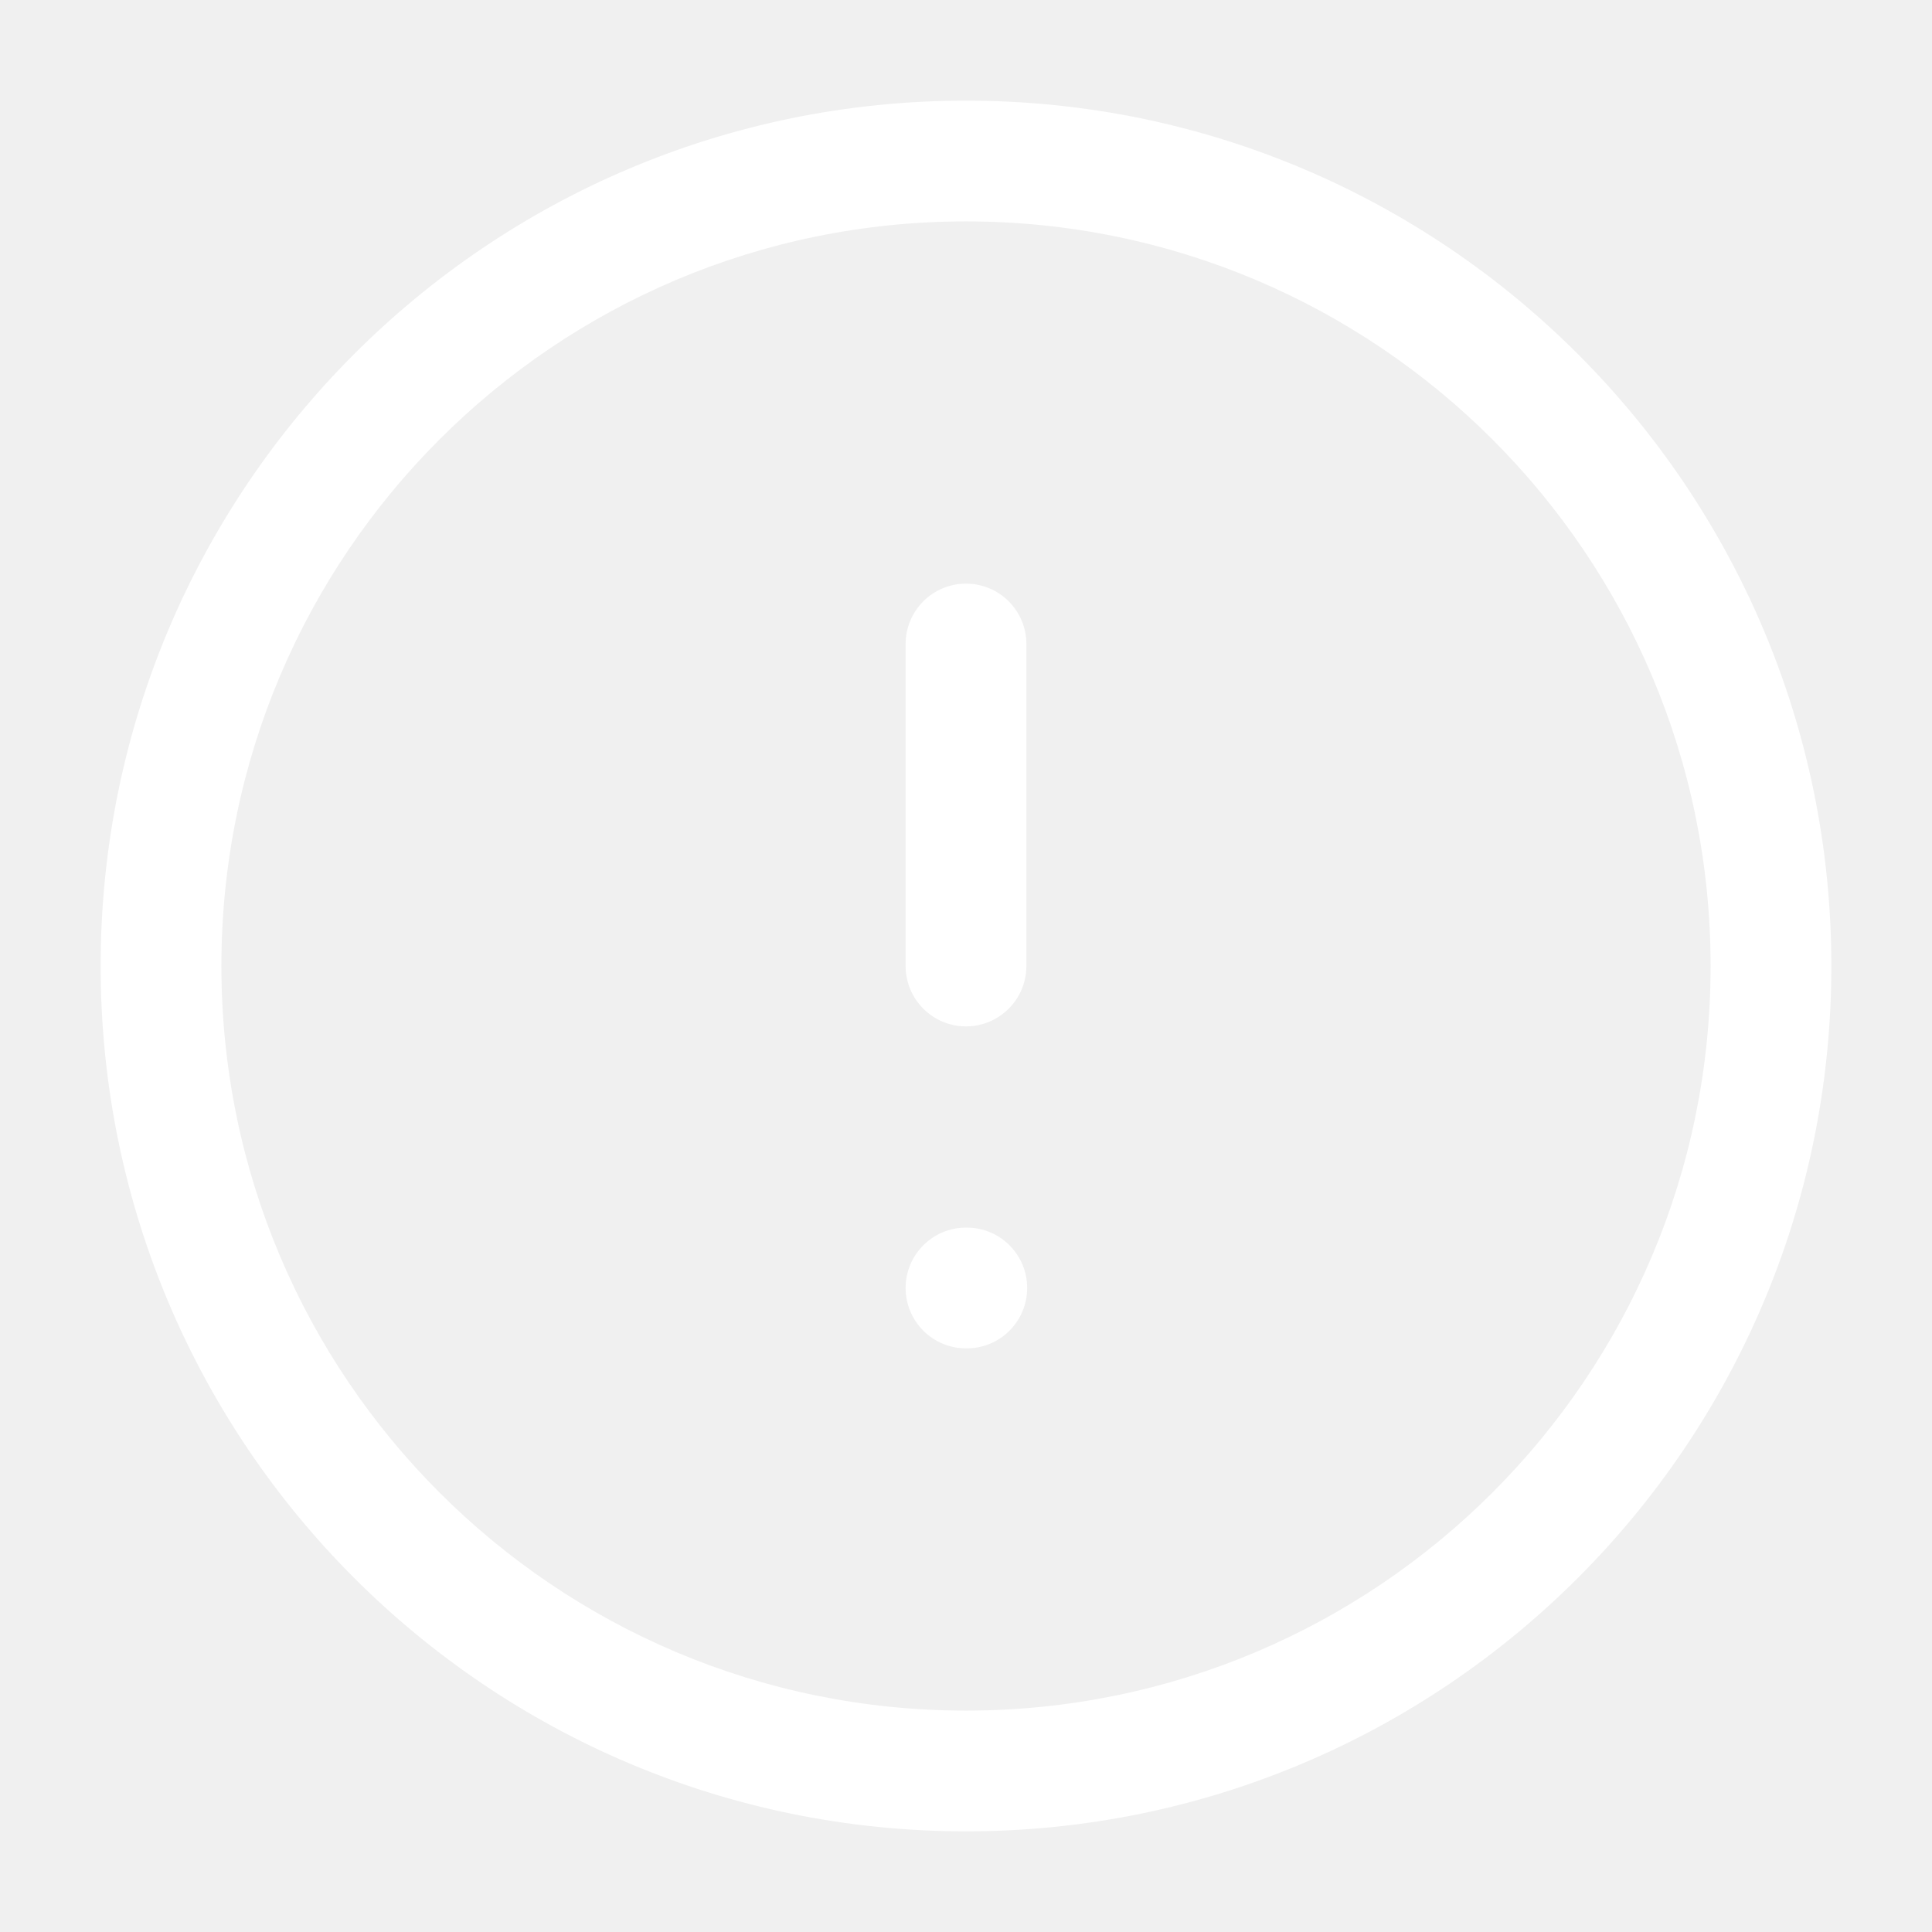
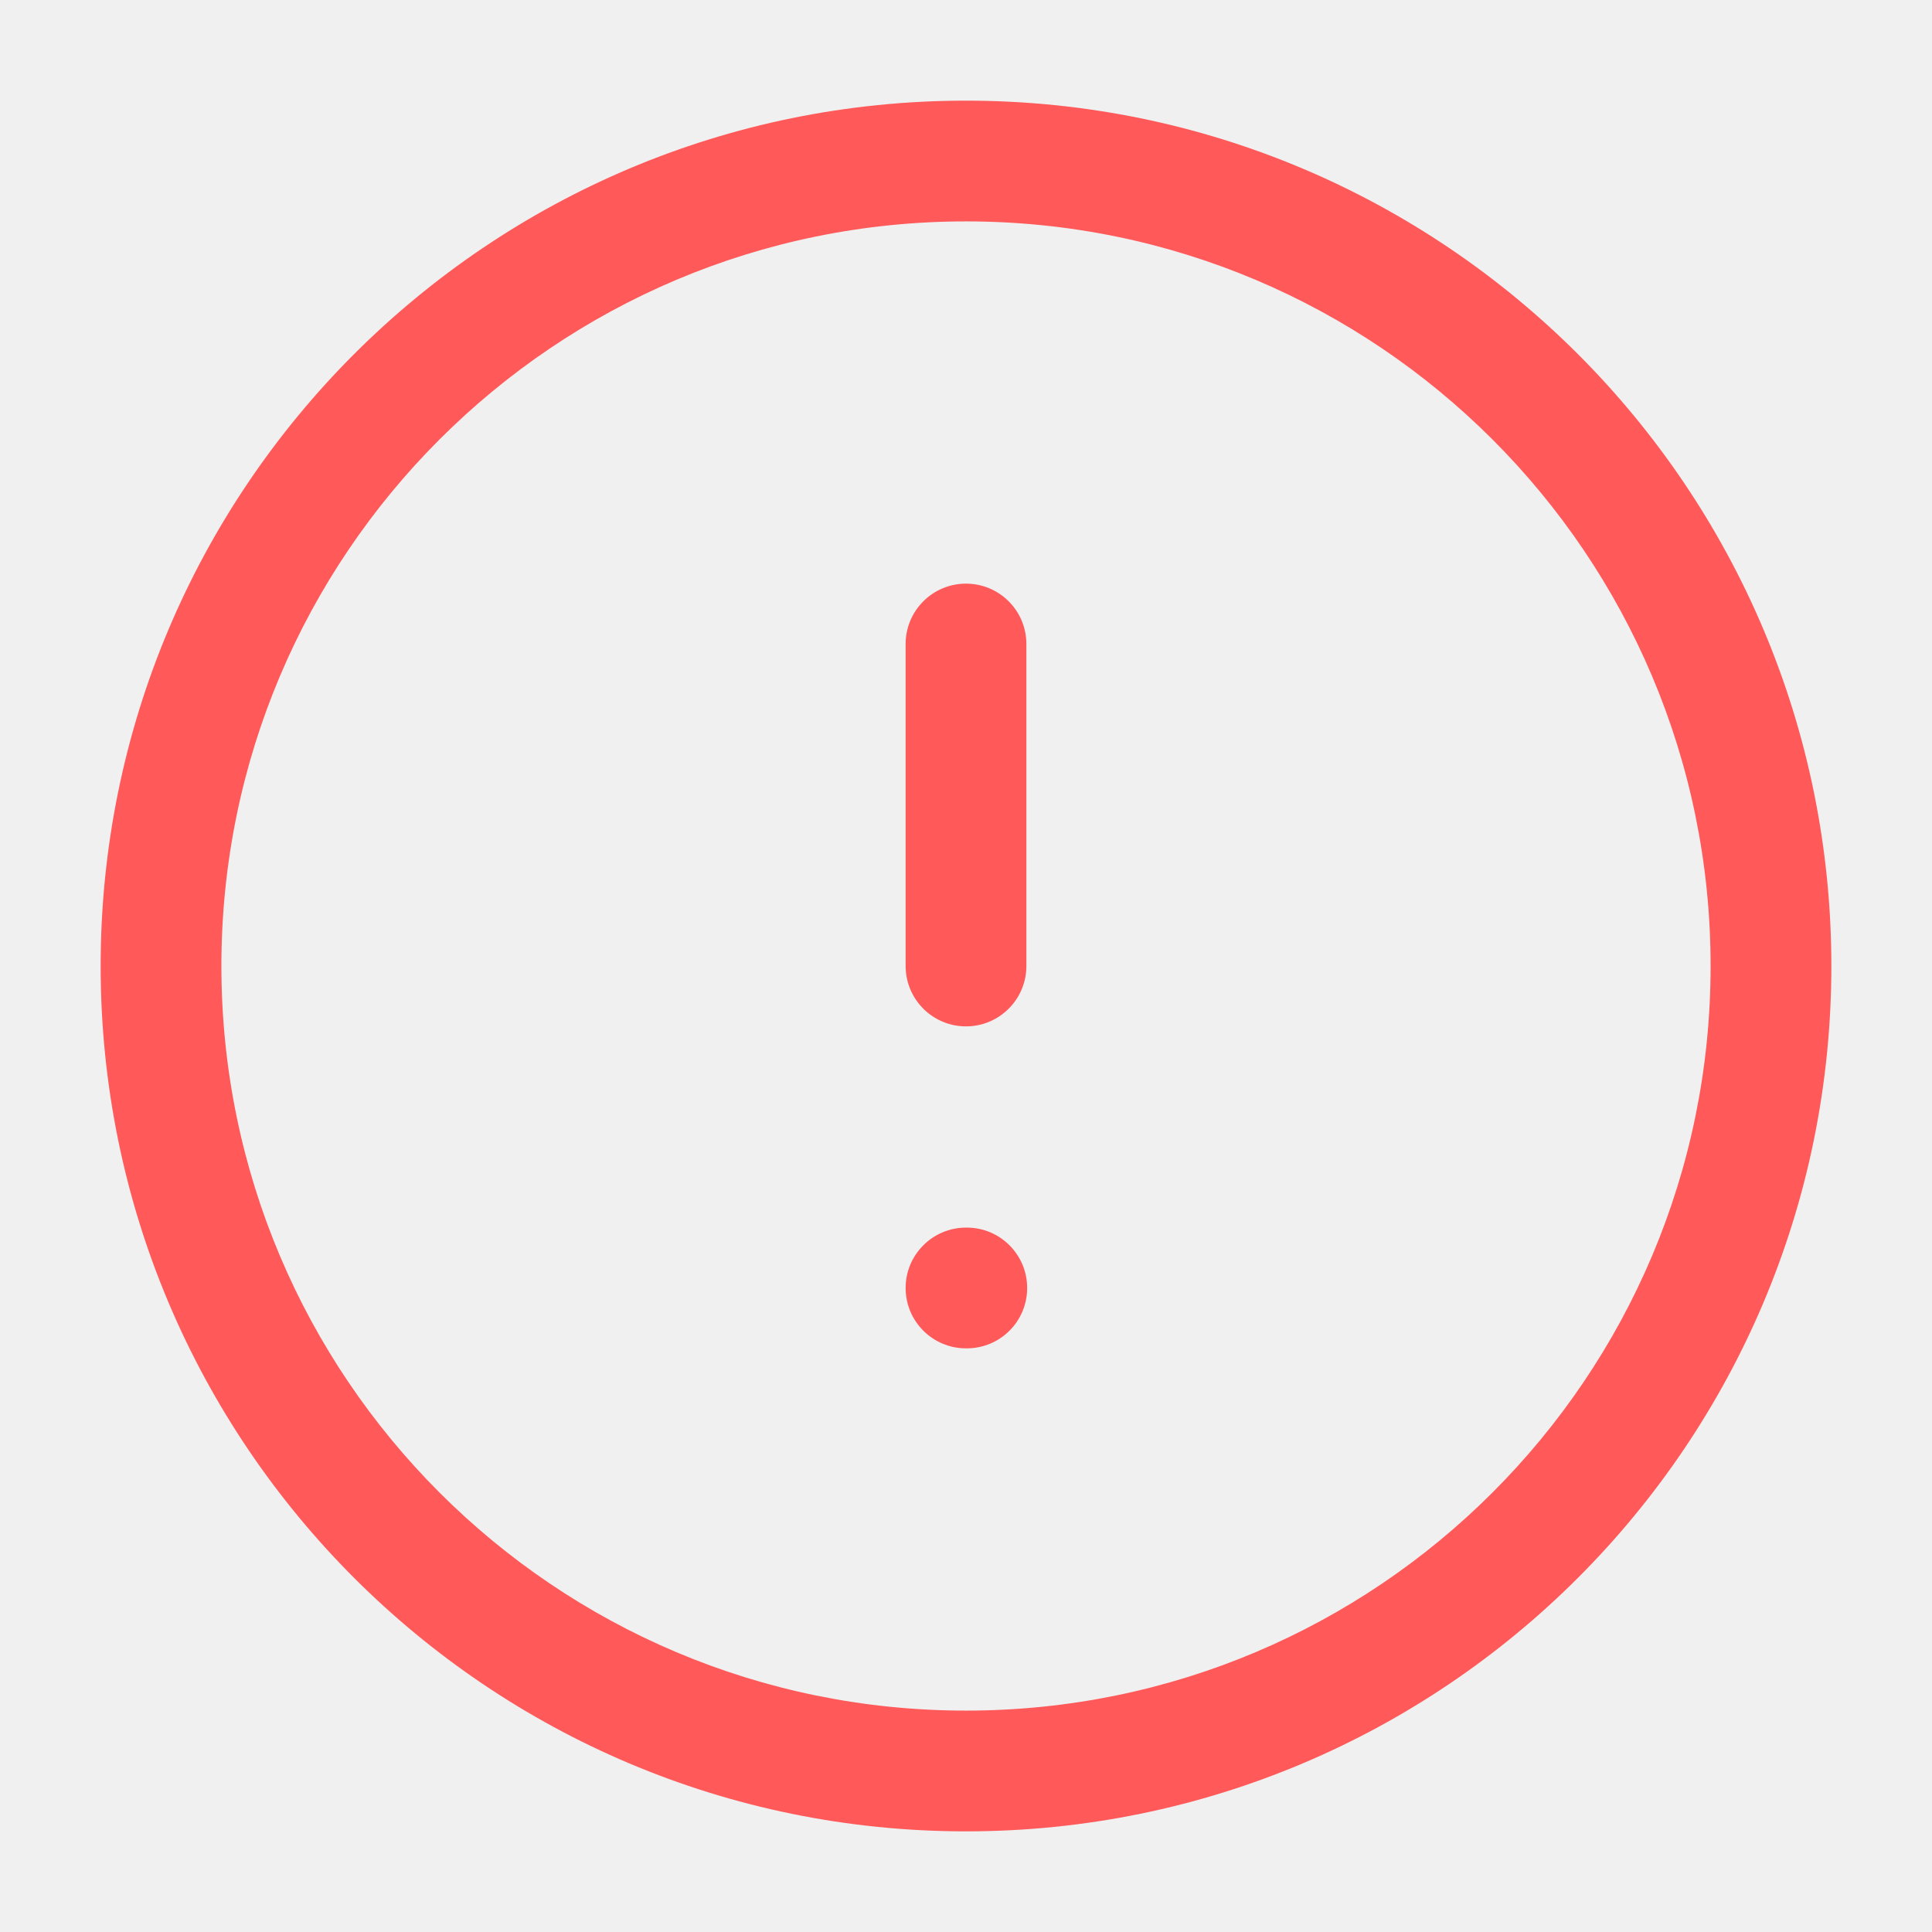
- <svg xmlns="http://www.w3.org/2000/svg" width="32" height="32" viewBox="0 0 32 32" fill="none">
-   <path fill-rule="evenodd" clip-rule="evenodd" d="M16 3.667C9.188 3.667 3.667 9.189 3.667 16C3.667 22.812 9.188 28.333 16 28.333C22.811 28.333 28.333 22.812 28.333 16C28.333 9.189 22.811 3.667 16 3.667ZM1.667 16C1.667 8.084 8.084 1.667 16 1.667C23.916 1.667 30.333 8.084 30.333 16C30.333 23.916 23.916 30.333 16 30.333C8.084 30.333 1.667 23.916 1.667 16ZM16 9.667C16.552 9.667 17 10.114 17 10.667V16C17 16.552 16.552 17 16 17C15.448 17 15 16.552 15 16V10.667C15 10.114 15.448 9.667 16 9.667ZM15 21.333C15 20.781 15.448 20.333 16 20.333H16.013C16.566 20.333 17.013 20.781 17.013 21.333C17.013 21.886 16.566 22.333 16.013 22.333H16C15.448 22.333 15 21.886 15 21.333Z" fill="white" />
+ <svg xmlns="http://www.w3.org/2000/svg" width="16" height="16" viewBox="0 0 32 32" fill="none">
+   <path fill-rule="evenodd" clip-rule="evenodd" d="M16 3.667C9.188 3.667 3.667 9.189 3.667 16C3.667 22.812 9.188 28.333 16 28.333C22.811 28.333 28.333 22.812 28.333 16C28.333 9.189 22.811 3.667 16 3.667ZM1.667 16C1.667 8.084 8.084 1.667 16 1.667C23.916 1.667 30.333 8.084 30.333 16C30.333 23.916 23.916 30.333 16 30.333C8.084 30.333 1.667 23.916 1.667 16ZM16 9.667C16.552 9.667 17 10.114 17 10.667V16C17 16.552 16.552 17 16 17C15.448 17 15 16.552 15 16V10.667C15 10.114 15.448 9.667 16 9.667ZM15 21.333C15 20.781 15.448 20.333 16 20.333H16.013C16.566 20.333 17.013 20.781 17.013 21.333C17.013 21.886 16.566 22.333 16.013 22.333H16C15.448 22.333 15 21.886 15 21.333Z" fill="#FF5959" />
</svg>
